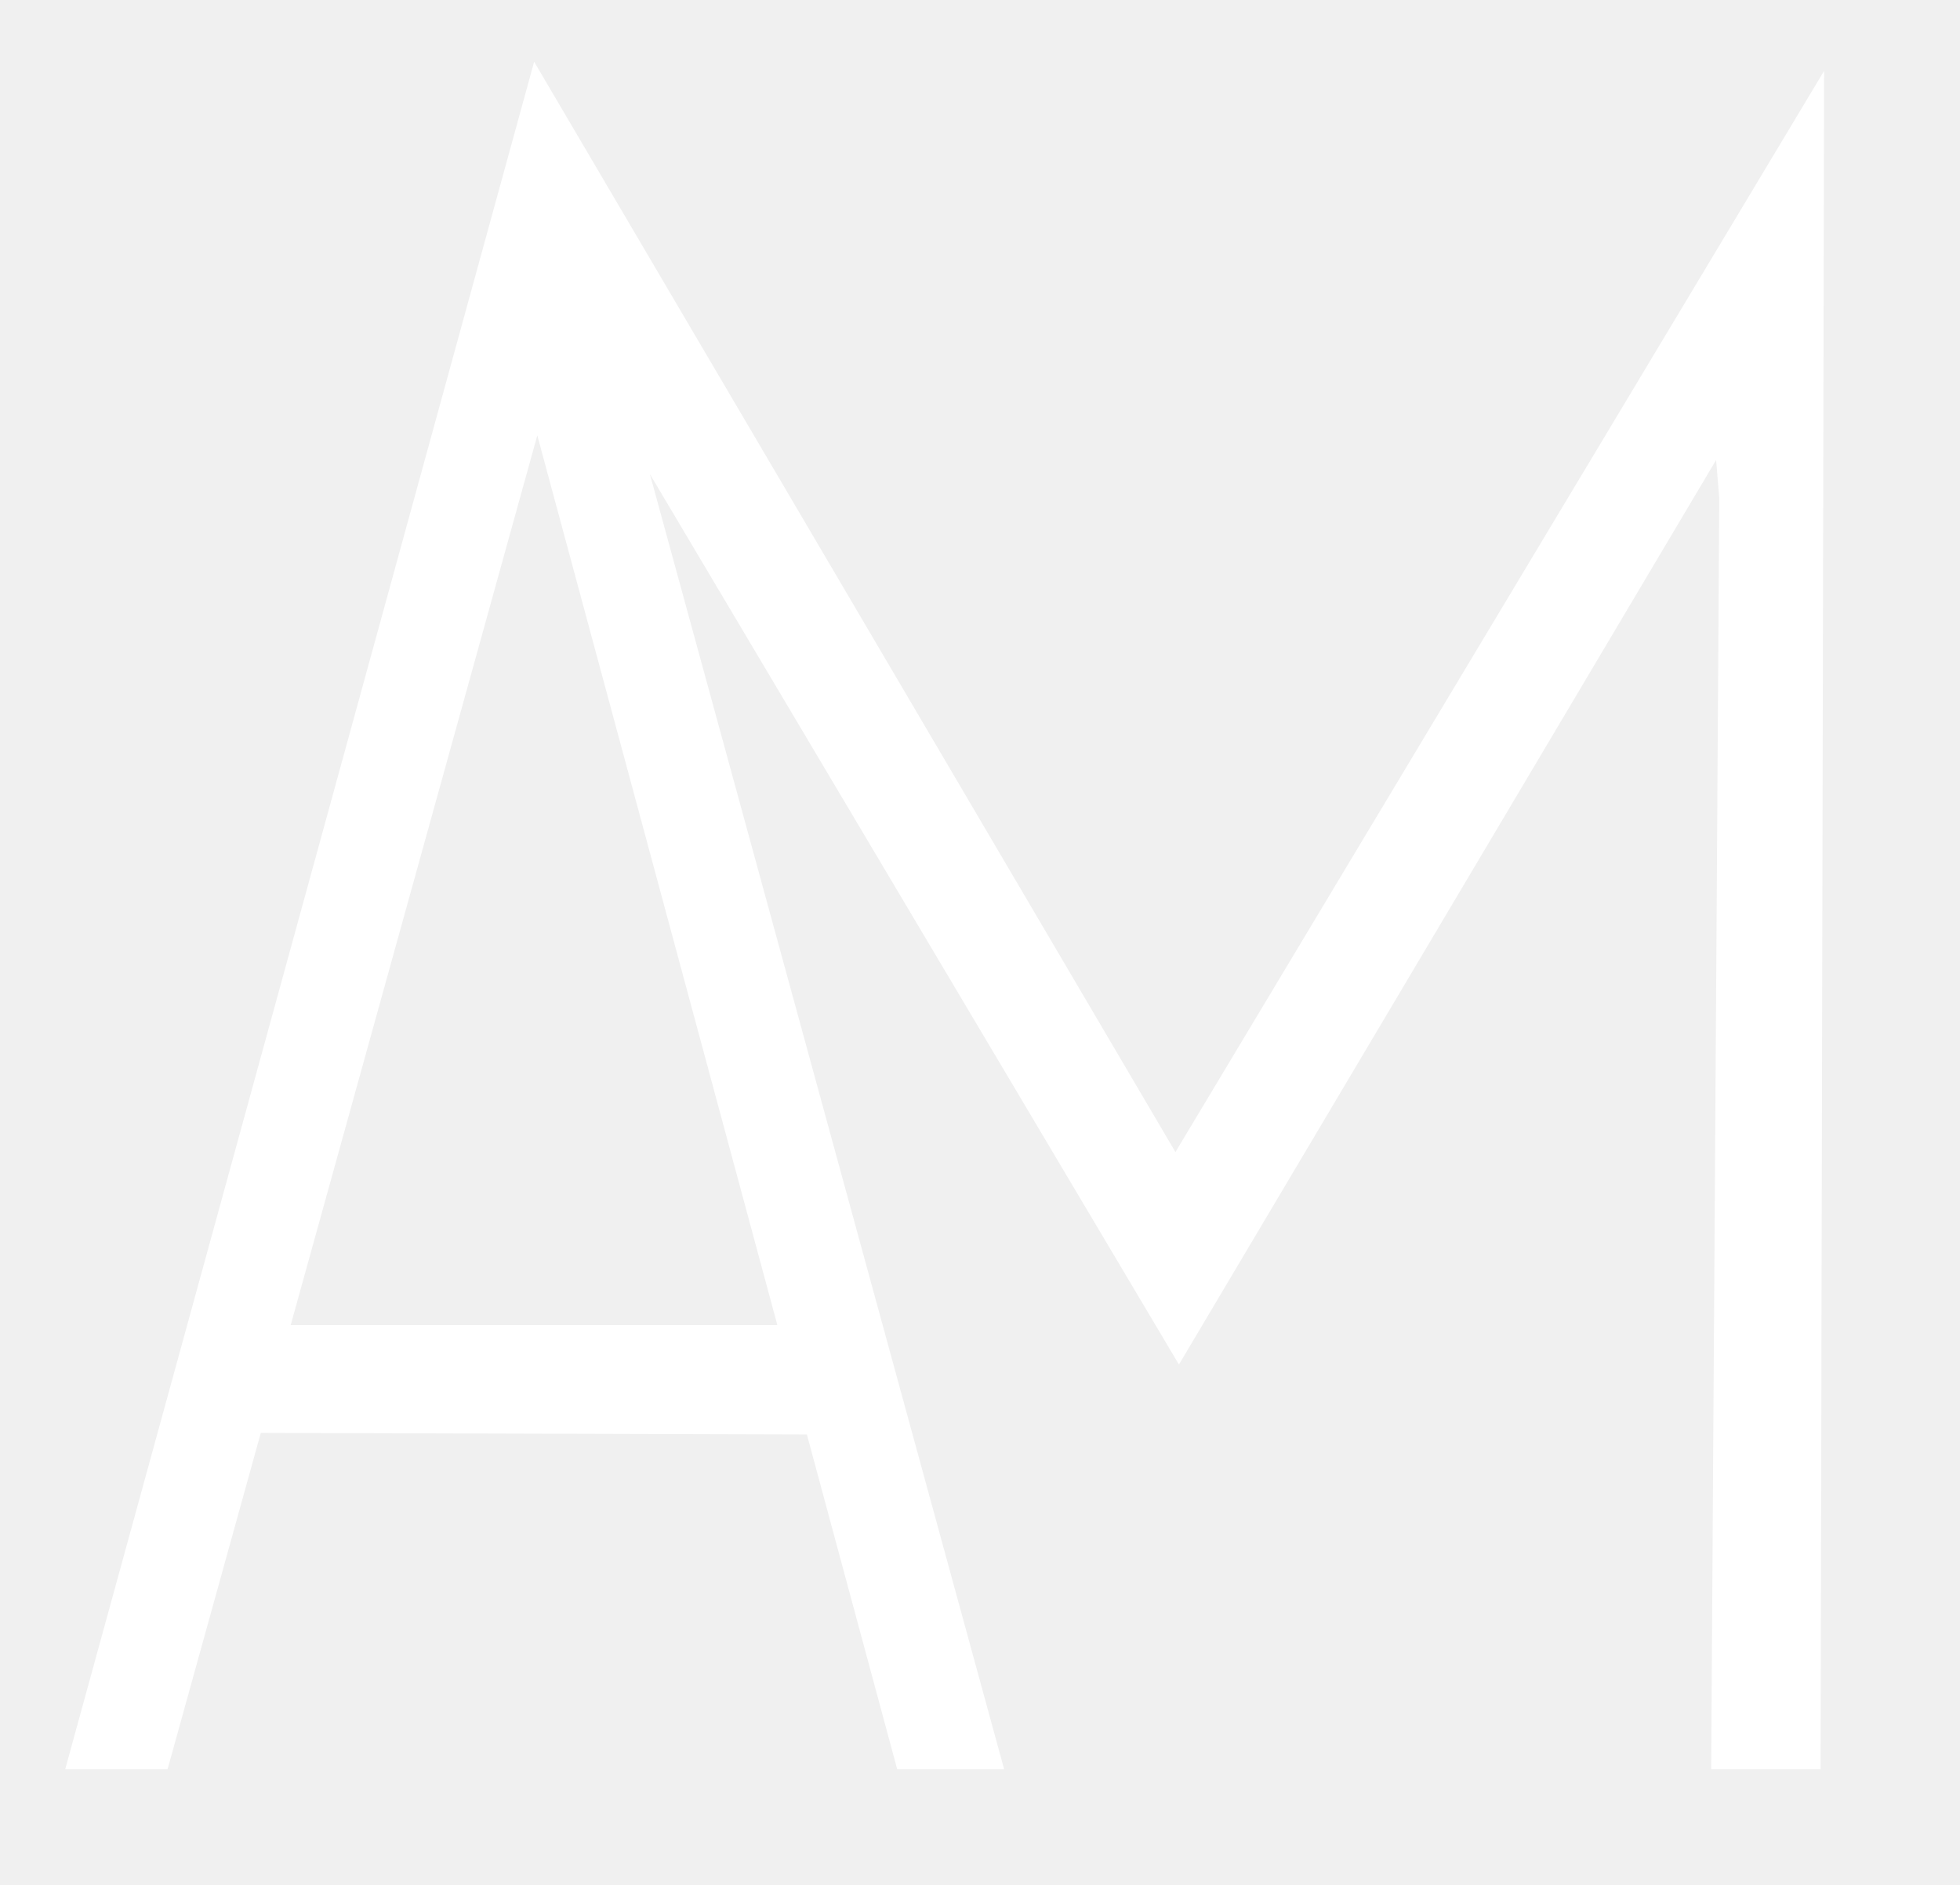
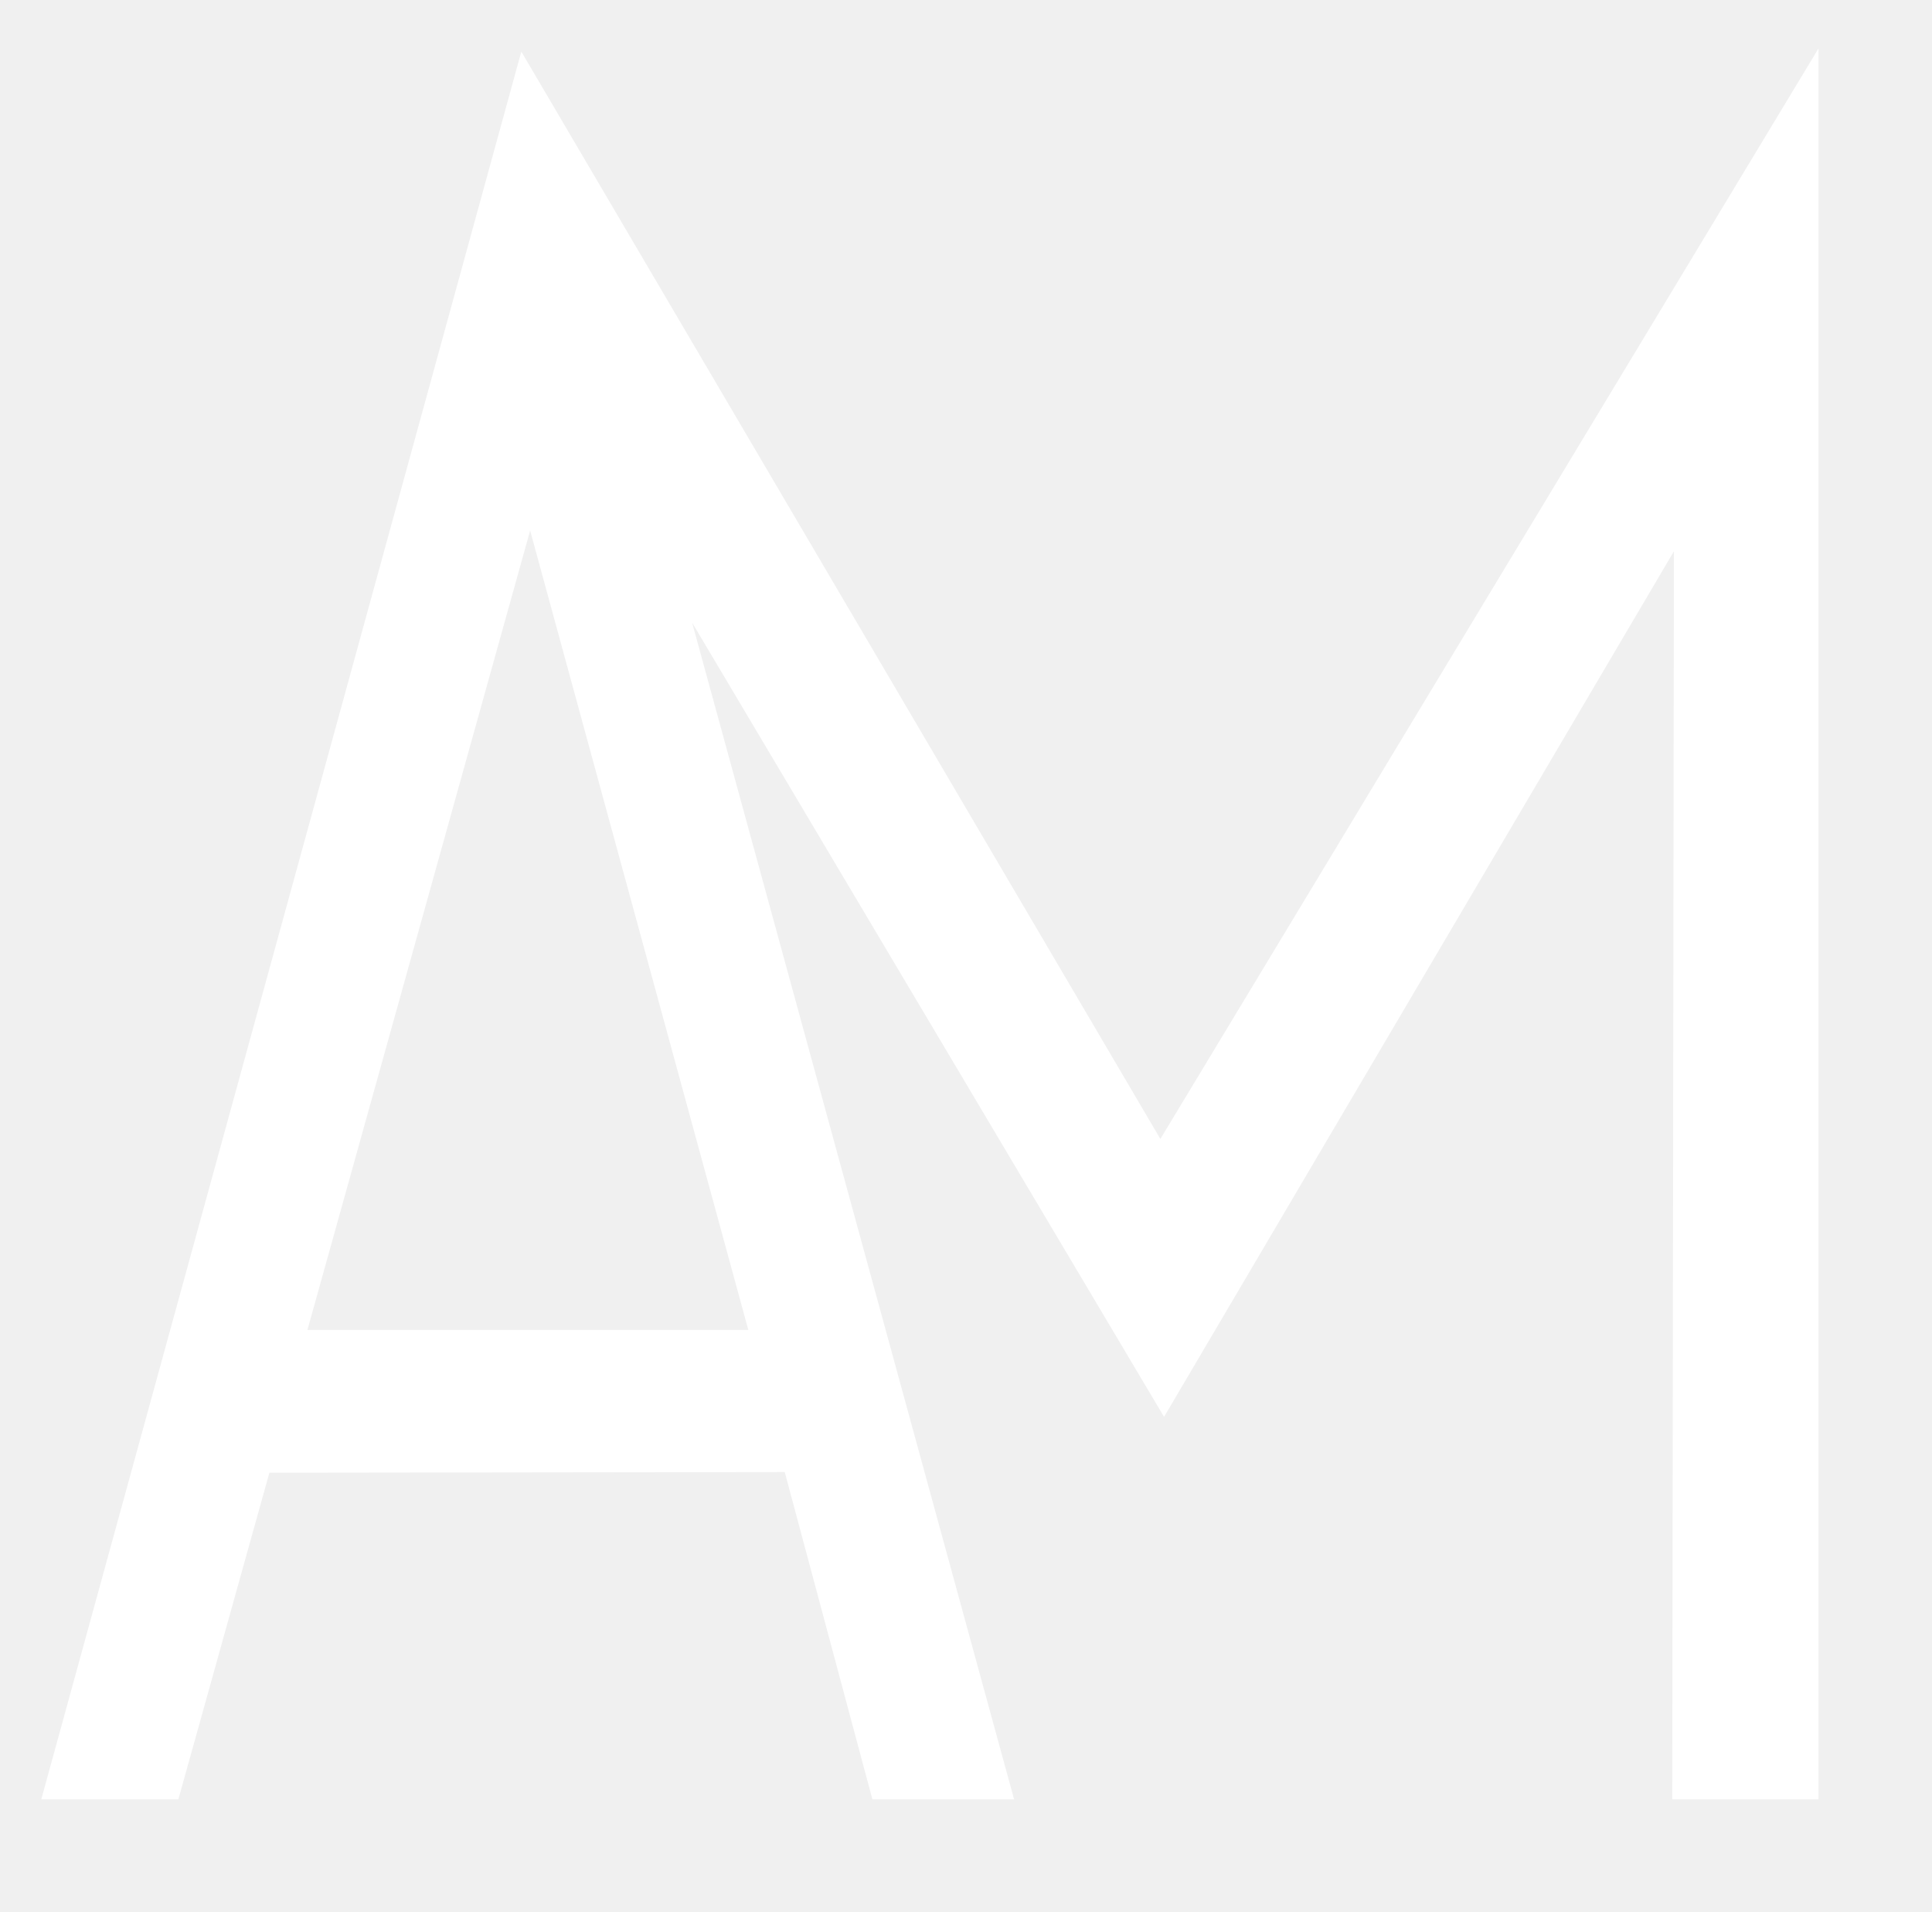
- <svg xmlns="http://www.w3.org/2000/svg" xmlns:xlink="http://www.w3.org/1999/xlink" version="1.1" preserveAspectRatio="xMidYMid meet" viewBox="119.313 45.125 55.563 53.578" width="51.56" height="49.58">
+ <svg xmlns="http://www.w3.org/2000/svg" xmlns:xlink="http://www.w3.org/1999/xlink" version="1.1" preserveAspectRatio="xMidYMid meet" viewBox="116.828 41.731 55.566 55.019" width="47" height="46.5">
  <defs>
-     <path d="M124 95.41L134.51 57.5L144.74 95.41L147.78 95.41L137.71 58.6L152.75 83.91L168.02 58.2L168.11 59.29L167.88 95.41L170.99 95.41L171.09 47.14L152.65 77.87L134.42 46.88L121.09 95.41L124 95.41Z" id="c2stOTpHU" />
-     <path d="M125.79 85.85L142.72 85.9L141.79 82.79L127.29 82.79L125.79 85.85Z" id="bItHZ09U" />
-     <path d="M120.31 46.13L171.88 46.13L171.88 95.7L120.31 95.7L120.31 46.13Z" id="hcXZGGWgC" />
+     <path d="M121.56 93.02L124.18 83.62L140.08 83.6L124.96 80.64L132.07 55.12L139 80.51C131.35 80.51 126.56 80.51 124.65 80.51C124.53 80.51 124.51 80.69 124.63 80.71C126.65 81.1 131.7 82.06 139.78 83.61L142.3 93.02L145.34 93.02L135.27 56.22L150.31 81.53L165.49 55.76L165.44 93.02L168.65 93.02L168.65 44.92L150.2 75.49L131.98 44.49L118.65 93.02L121.56 93.02Z" id="hXnxkjHTp" />
+     <path d="M117.83 42.73L169.39 42.73L169.39 93.75L117.83 93.75L117.83 42.73Z" id="b5wf7G9TR5" />
  </defs>
  <g>
    <g>
      <g>
-         <use xlink:href="#c2stOTpHU" opacity="1" fill="#ffffff" fill-opacity="1" />
-       </g>
-       <g>
-         <use xlink:href="#bItHZ09U" opacity="1" fill="#ffffff" fill-opacity="1" />
+         <use xlink:href="#hXnxkjHTp" opacity="1" fill="#ffffff" fill-opacity="1" />
+         <g>
+           <use xlink:href="#hXnxkjHTp" opacity="1" fill-opacity="0" stroke="#ffffff" stroke-width="1" stroke-opacity="1" />
+         </g>
      </g>
    </g>
    <g>
-       <use xlink:href="#hcXZGGWgC" opacity="1" fill="#ffffff" fill-opacity="0" />
+       <use xlink:href="#b5wf7G9TR5" opacity="1" fill="#ffffff" fill-opacity="0" />
    </g>
  </g>
</svg>
